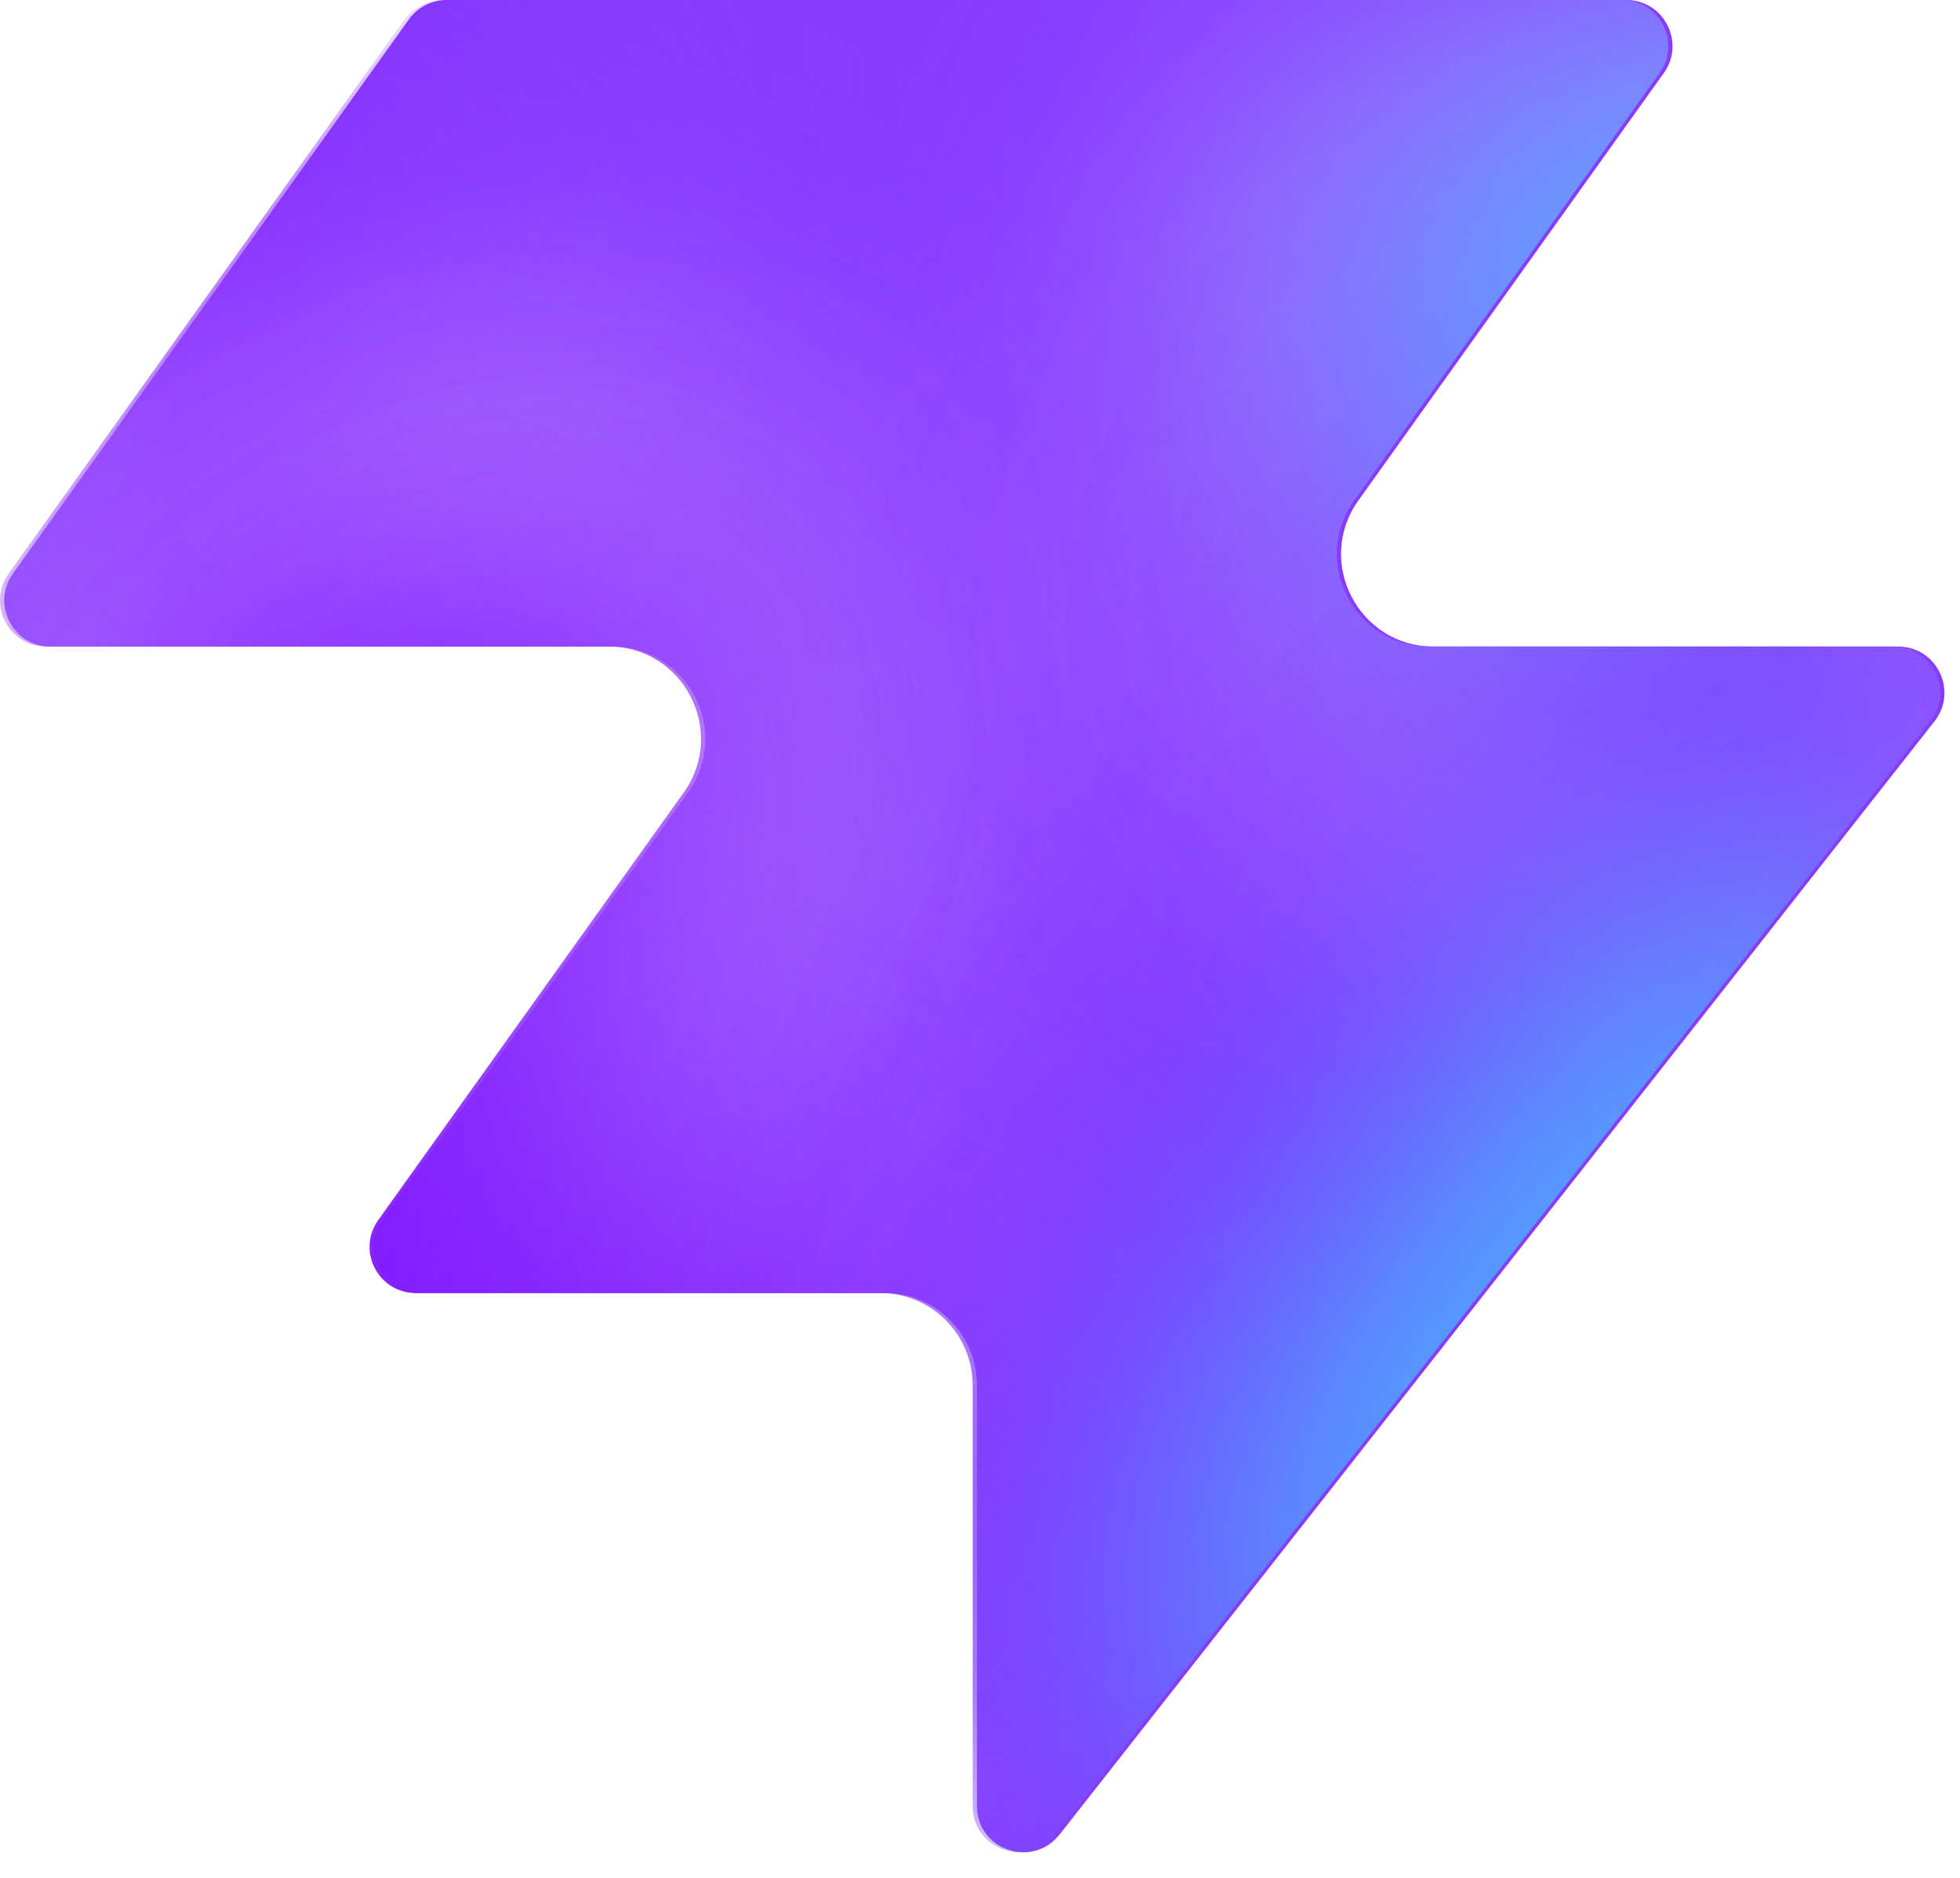
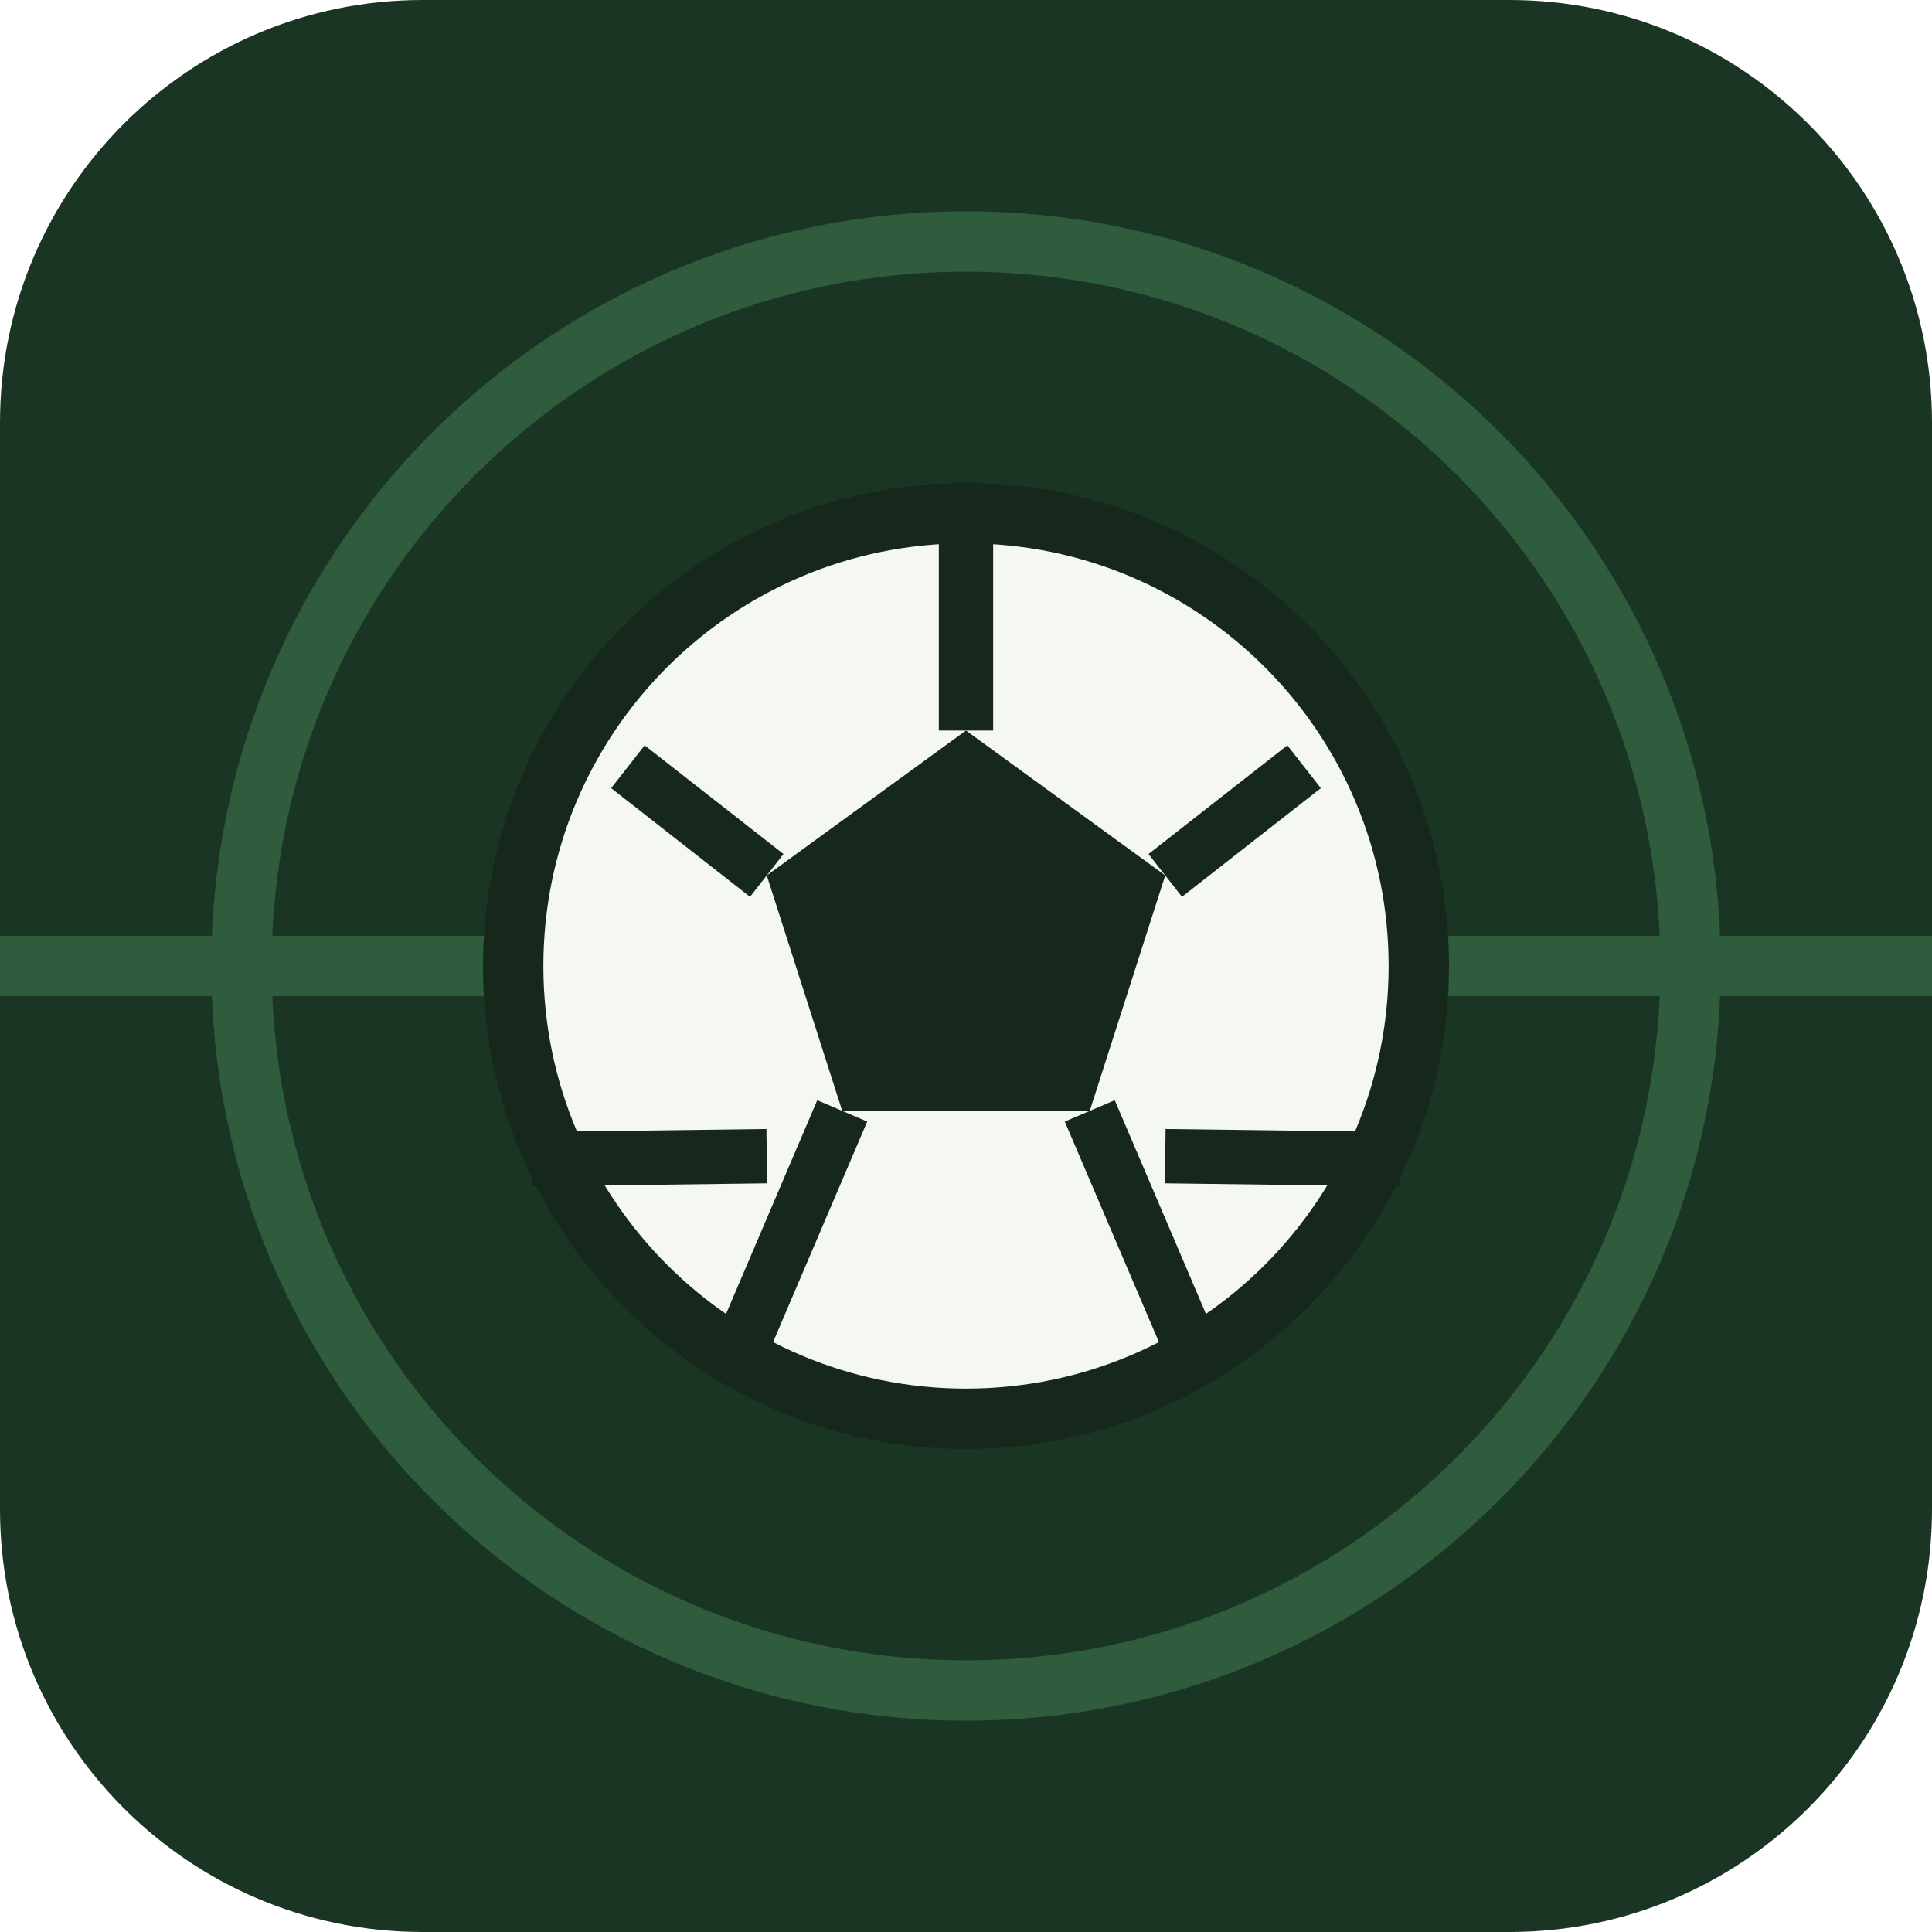
- <svg xmlns="http://www.w3.org/2000/svg" width="48" height="46" fill="none" viewBox="0 0 48 46">
-   <path fill="#863bff" d="M25.946 44.938c-.664.845-2.021.375-2.021-.698V33.937a2.26 2.26 0 0 0-2.262-2.262H10.287c-.92 0-1.456-1.04-.92-1.788l7.48-10.471c1.07-1.497 0-3.578-1.842-3.578H1.237c-.92 0-1.456-1.04-.92-1.788L10.013.474c.214-.297.556-.474.92-.474h28.894c.92 0 1.456 1.04.92 1.788l-7.48 10.471c-1.07 1.498 0 3.579 1.842 3.579h11.377c.943 0 1.473 1.088.89 1.83L25.947 44.94z" style="fill:#863bff;fill:color(display-p3 .525 .23 1);fill-opacity:1" />
-   <mask id="a" width="48" height="46" x="0" y="0" maskUnits="userSpaceOnUse" style="mask-type:alpha">
-     <path fill="#000" d="M25.842 44.938c-.664.844-2.021.375-2.021-.698V33.937a2.26 2.26 0 0 0-2.262-2.262H10.183c-.92 0-1.456-1.04-.92-1.788l7.48-10.471c1.07-1.498 0-3.579-1.842-3.579H1.133c-.92 0-1.456-1.04-.92-1.787L9.91.473c.214-.297.556-.474.92-.474h28.894c.92 0 1.456 1.04.92 1.788l-7.48 10.471c-1.07 1.498 0 3.578 1.842 3.578h11.377c.943 0 1.473 1.088.89 1.832L25.843 44.94z" style="fill:#000;fill-opacity:1" />
-   </mask>
-   <g mask="url(#a)">
-     <g filter="url(#b)">
-       <ellipse cx="5.508" cy="14.704" fill="#ede6ff" rx="5.508" ry="14.704" style="fill:#ede6ff;fill:color(display-p3 .927 .903 1);fill-opacity:1" transform="matrix(.00324 1 1 -.00324 -4.47 31.516)" />
-     </g>
-     <g filter="url(#c)">
-       <ellipse cx="10.399" cy="29.851" fill="#ede6ff" rx="10.399" ry="29.851" style="fill:#ede6ff;fill:color(display-p3 .927 .903 1);fill-opacity:1" transform="matrix(.00324 1 1 -.00324 -39.328 7.883)" />
-     </g>
-     <g filter="url(#d)">
-       <ellipse cx="5.508" cy="30.487" fill="#7e14ff" rx="5.508" ry="30.487" style="fill:#7e14ff;fill:color(display-p3 .492 .077 1);fill-opacity:1" transform="rotate(89.814 -25.913 -14.639)scale(1 -1)" />
-     </g>
-     <g filter="url(#e)">
-       <ellipse cx="5.508" cy="30.599" fill="#7e14ff" rx="5.508" ry="30.599" style="fill:#7e14ff;fill:color(display-p3 .492 .077 1);fill-opacity:1" transform="rotate(89.814 -32.644 -3.334)scale(1 -1)" />
-     </g>
-     <g filter="url(#f)">
-       <ellipse cx="5.508" cy="30.599" fill="#7e14ff" rx="5.508" ry="30.599" style="fill:#7e14ff;fill:color(display-p3 .492 .077 1);fill-opacity:1" transform="matrix(.00324 1 1 -.00324 -34.34 30.47)" />
-     </g>
-     <g filter="url(#g)">
-       <ellipse cx="14.072" cy="22.078" fill="#ede6ff" rx="14.072" ry="22.078" style="fill:#ede6ff;fill:color(display-p3 .927 .903 1);fill-opacity:1" transform="rotate(93.35 24.506 48.493)scale(-1 1)" />
-     </g>
-     <g filter="url(#h)">
-       <ellipse cx="3.47" cy="21.501" fill="#7e14ff" rx="3.47" ry="21.501" style="fill:#7e14ff;fill:color(display-p3 .492 .077 1);fill-opacity:1" transform="rotate(89.009 28.708 47.59)scale(-1 1)" />
-     </g>
-     <g filter="url(#i)">
-       <ellipse cx="3.47" cy="21.501" fill="#7e14ff" rx="3.47" ry="21.501" style="fill:#7e14ff;fill:color(display-p3 .492 .077 1);fill-opacity:1" transform="rotate(89.009 28.708 47.59)scale(-1 1)" />
-     </g>
-     <g filter="url(#j)">
-       <ellipse cx=".387" cy="8.972" fill="#7e14ff" rx="4.407" ry="29.108" style="fill:#7e14ff;fill:color(display-p3 .492 .077 1);fill-opacity:1" transform="rotate(39.51 .387 8.972)" />
-     </g>
-     <g filter="url(#k)">
-       <ellipse cx="47.523" cy="-6.092" fill="#7e14ff" rx="4.407" ry="29.108" style="fill:#7e14ff;fill:color(display-p3 .492 .077 1);fill-opacity:1" transform="rotate(37.892 47.523 -6.092)" />
-     </g>
-     <g filter="url(#l)">
-       <ellipse cx="41.412" cy="6.333" fill="#47bfff" rx="5.971" ry="9.665" style="fill:#47bfff;fill:color(display-p3 .28 .748 1);fill-opacity:1" transform="rotate(37.892 41.412 6.333)" />
-     </g>
-     <g filter="url(#m)">
-       <ellipse cx="-1.879" cy="38.332" fill="#7e14ff" rx="4.407" ry="29.108" style="fill:#7e14ff;fill:color(display-p3 .492 .077 1);fill-opacity:1" transform="rotate(37.892 -1.88 38.332)" />
-     </g>
-     <g filter="url(#n)">
-       <ellipse cx="-1.879" cy="38.332" fill="#7e14ff" rx="4.407" ry="29.108" style="fill:#7e14ff;fill:color(display-p3 .492 .077 1);fill-opacity:1" transform="rotate(37.892 -1.88 38.332)" />
-     </g>
-     <g filter="url(#o)">
-       <ellipse cx="35.651" cy="29.907" fill="#7e14ff" rx="4.407" ry="29.108" style="fill:#7e14ff;fill:color(display-p3 .492 .077 1);fill-opacity:1" transform="rotate(37.892 35.651 29.907)" />
-     </g>
-     <g filter="url(#p)">
-       <ellipse cx="38.418" cy="32.4" fill="#47bfff" rx="5.971" ry="15.297" style="fill:#47bfff;fill:color(display-p3 .28 .748 1);fill-opacity:1" transform="rotate(37.892 38.418 32.4)" />
-     </g>
-   </g>
-   <defs>
-     <filter id="b" width="60.045" height="41.654" x="-19.77" y="16.149" color-interpolation-filters="sRGB" filterUnits="userSpaceOnUse">
-       <feFlood flood-opacity="0" result="BackgroundImageFix" />
-       <feBlend in="SourceGraphic" in2="BackgroundImageFix" result="shape" />
-       <feGaussianBlur result="effect1_foregroundBlur_2002_17158" stdDeviation="7.659" />
-     </filter>
-     <filter id="c" width="90.34" height="51.437" x="-54.613" y="-7.533" color-interpolation-filters="sRGB" filterUnits="userSpaceOnUse">
-       <feFlood flood-opacity="0" result="BackgroundImageFix" />
-       <feBlend in="SourceGraphic" in2="BackgroundImageFix" result="shape" />
-       <feGaussianBlur result="effect1_foregroundBlur_2002_17158" stdDeviation="7.659" />
-     </filter>
-     <filter id="d" width="79.355" height="29.4" x="-49.64" y="2.03" color-interpolation-filters="sRGB" filterUnits="userSpaceOnUse">
-       <feFlood flood-opacity="0" result="BackgroundImageFix" />
-       <feBlend in="SourceGraphic" in2="BackgroundImageFix" result="shape" />
-       <feGaussianBlur result="effect1_foregroundBlur_2002_17158" stdDeviation="4.596" />
-     </filter>
-     <filter id="e" width="79.579" height="29.4" x="-45.045" y="20.029" color-interpolation-filters="sRGB" filterUnits="userSpaceOnUse">
-       <feFlood flood-opacity="0" result="BackgroundImageFix" />
-       <feBlend in="SourceGraphic" in2="BackgroundImageFix" result="shape" />
-       <feGaussianBlur result="effect1_foregroundBlur_2002_17158" stdDeviation="4.596" />
-     </filter>
-     <filter id="f" width="79.579" height="29.4" x="-43.513" y="21.178" color-interpolation-filters="sRGB" filterUnits="userSpaceOnUse">
-       <feFlood flood-opacity="0" result="BackgroundImageFix" />
-       <feBlend in="SourceGraphic" in2="BackgroundImageFix" result="shape" />
-       <feGaussianBlur result="effect1_foregroundBlur_2002_17158" stdDeviation="4.596" />
-     </filter>
-     <filter id="g" width="74.749" height="58.852" x="15.756" y="-17.901" color-interpolation-filters="sRGB" filterUnits="userSpaceOnUse">
-       <feFlood flood-opacity="0" result="BackgroundImageFix" />
-       <feBlend in="SourceGraphic" in2="BackgroundImageFix" result="shape" />
-       <feGaussianBlur result="effect1_foregroundBlur_2002_17158" stdDeviation="7.659" />
-     </filter>
-     <filter id="h" width="61.377" height="25.362" x="23.548" y="2.284" color-interpolation-filters="sRGB" filterUnits="userSpaceOnUse">
-       <feFlood flood-opacity="0" result="BackgroundImageFix" />
-       <feBlend in="SourceGraphic" in2="BackgroundImageFix" result="shape" />
-       <feGaussianBlur result="effect1_foregroundBlur_2002_17158" stdDeviation="4.596" />
-     </filter>
-     <filter id="i" width="61.377" height="25.362" x="23.548" y="2.284" color-interpolation-filters="sRGB" filterUnits="userSpaceOnUse">
-       <feFlood flood-opacity="0" result="BackgroundImageFix" />
-       <feBlend in="SourceGraphic" in2="BackgroundImageFix" result="shape" />
-       <feGaussianBlur result="effect1_foregroundBlur_2002_17158" stdDeviation="4.596" />
-     </filter>
-     <filter id="j" width="56.045" height="63.649" x="-27.636" y="-22.853" color-interpolation-filters="sRGB" filterUnits="userSpaceOnUse">
-       <feFlood flood-opacity="0" result="BackgroundImageFix" />
-       <feBlend in="SourceGraphic" in2="BackgroundImageFix" result="shape" />
-       <feGaussianBlur result="effect1_foregroundBlur_2002_17158" stdDeviation="4.596" />
-     </filter>
-     <filter id="k" width="54.814" height="64.646" x="20.116" y="-38.415" color-interpolation-filters="sRGB" filterUnits="userSpaceOnUse">
-       <feFlood flood-opacity="0" result="BackgroundImageFix" />
-       <feBlend in="SourceGraphic" in2="BackgroundImageFix" result="shape" />
-       <feGaussianBlur result="effect1_foregroundBlur_2002_17158" stdDeviation="4.596" />
-     </filter>
-     <filter id="l" width="33.541" height="35.313" x="24.641" y="-11.323" color-interpolation-filters="sRGB" filterUnits="userSpaceOnUse">
-       <feFlood flood-opacity="0" result="BackgroundImageFix" />
-       <feBlend in="SourceGraphic" in2="BackgroundImageFix" result="shape" />
-       <feGaussianBlur result="effect1_foregroundBlur_2002_17158" stdDeviation="4.596" />
-     </filter>
-     <filter id="m" width="54.814" height="64.646" x="-29.286" y="6.009" color-interpolation-filters="sRGB" filterUnits="userSpaceOnUse">
-       <feFlood flood-opacity="0" result="BackgroundImageFix" />
-       <feBlend in="SourceGraphic" in2="BackgroundImageFix" result="shape" />
-       <feGaussianBlur result="effect1_foregroundBlur_2002_17158" stdDeviation="4.596" />
-     </filter>
-     <filter id="n" width="54.814" height="64.646" x="-29.286" y="6.009" color-interpolation-filters="sRGB" filterUnits="userSpaceOnUse">
-       <feFlood flood-opacity="0" result="BackgroundImageFix" />
-       <feBlend in="SourceGraphic" in2="BackgroundImageFix" result="shape" />
-       <feGaussianBlur result="effect1_foregroundBlur_2002_17158" stdDeviation="4.596" />
-     </filter>
-     <filter id="o" width="54.814" height="64.646" x="8.244" y="-2.416" color-interpolation-filters="sRGB" filterUnits="userSpaceOnUse">
-       <feFlood flood-opacity="0" result="BackgroundImageFix" />
-       <feBlend in="SourceGraphic" in2="BackgroundImageFix" result="shape" />
-       <feGaussianBlur result="effect1_foregroundBlur_2002_17158" stdDeviation="4.596" />
-     </filter>
-     <filter id="p" width="39.409" height="43.623" x="18.713" y="10.588" color-interpolation-filters="sRGB" filterUnits="userSpaceOnUse">
-       <feFlood flood-opacity="0" result="BackgroundImageFix" />
-       <feBlend in="SourceGraphic" in2="BackgroundImageFix" result="shape" />
-       <feGaussianBlur result="effect1_foregroundBlur_2002_17158" stdDeviation="4.596" />
-     </filter>
-   </defs>
+ <svg xmlns="http://www.w3.org/2000/svg" viewBox="0 0 64 64">
+   <rect width="64" height="64" rx="14" fill="#1b3524" />
+   <path d="M0 32h64" stroke="#2e5c3c" stroke-width="2" />
+   <circle cx="32" cy="32" r="24" fill="none" stroke="#2e5c3c" stroke-width="2" />
+   <circle cx="32" cy="32" r="15" fill="#f5f7f2" />
+   <path d="M32 24.2 25.4 29l2.5 7.8h8.2L38.6 29 32 24.2Z" fill="#16281c" />
+   <path d="M32 17v7.2M20.8 25.4l4.6 3.6M17.6 38.4l7.8-.1M27.9 36.8 24.4 45M36.1 36.8l3.5 8.2M46.4 38.4l-7.8-.1M43.2 25.4 38.6 29" stroke="#16281c" stroke-width="1.8" fill="none" />
+   <circle cx="32" cy="32" r="15" fill="none" stroke="#16281c" stroke-width="2" />
</svg>
